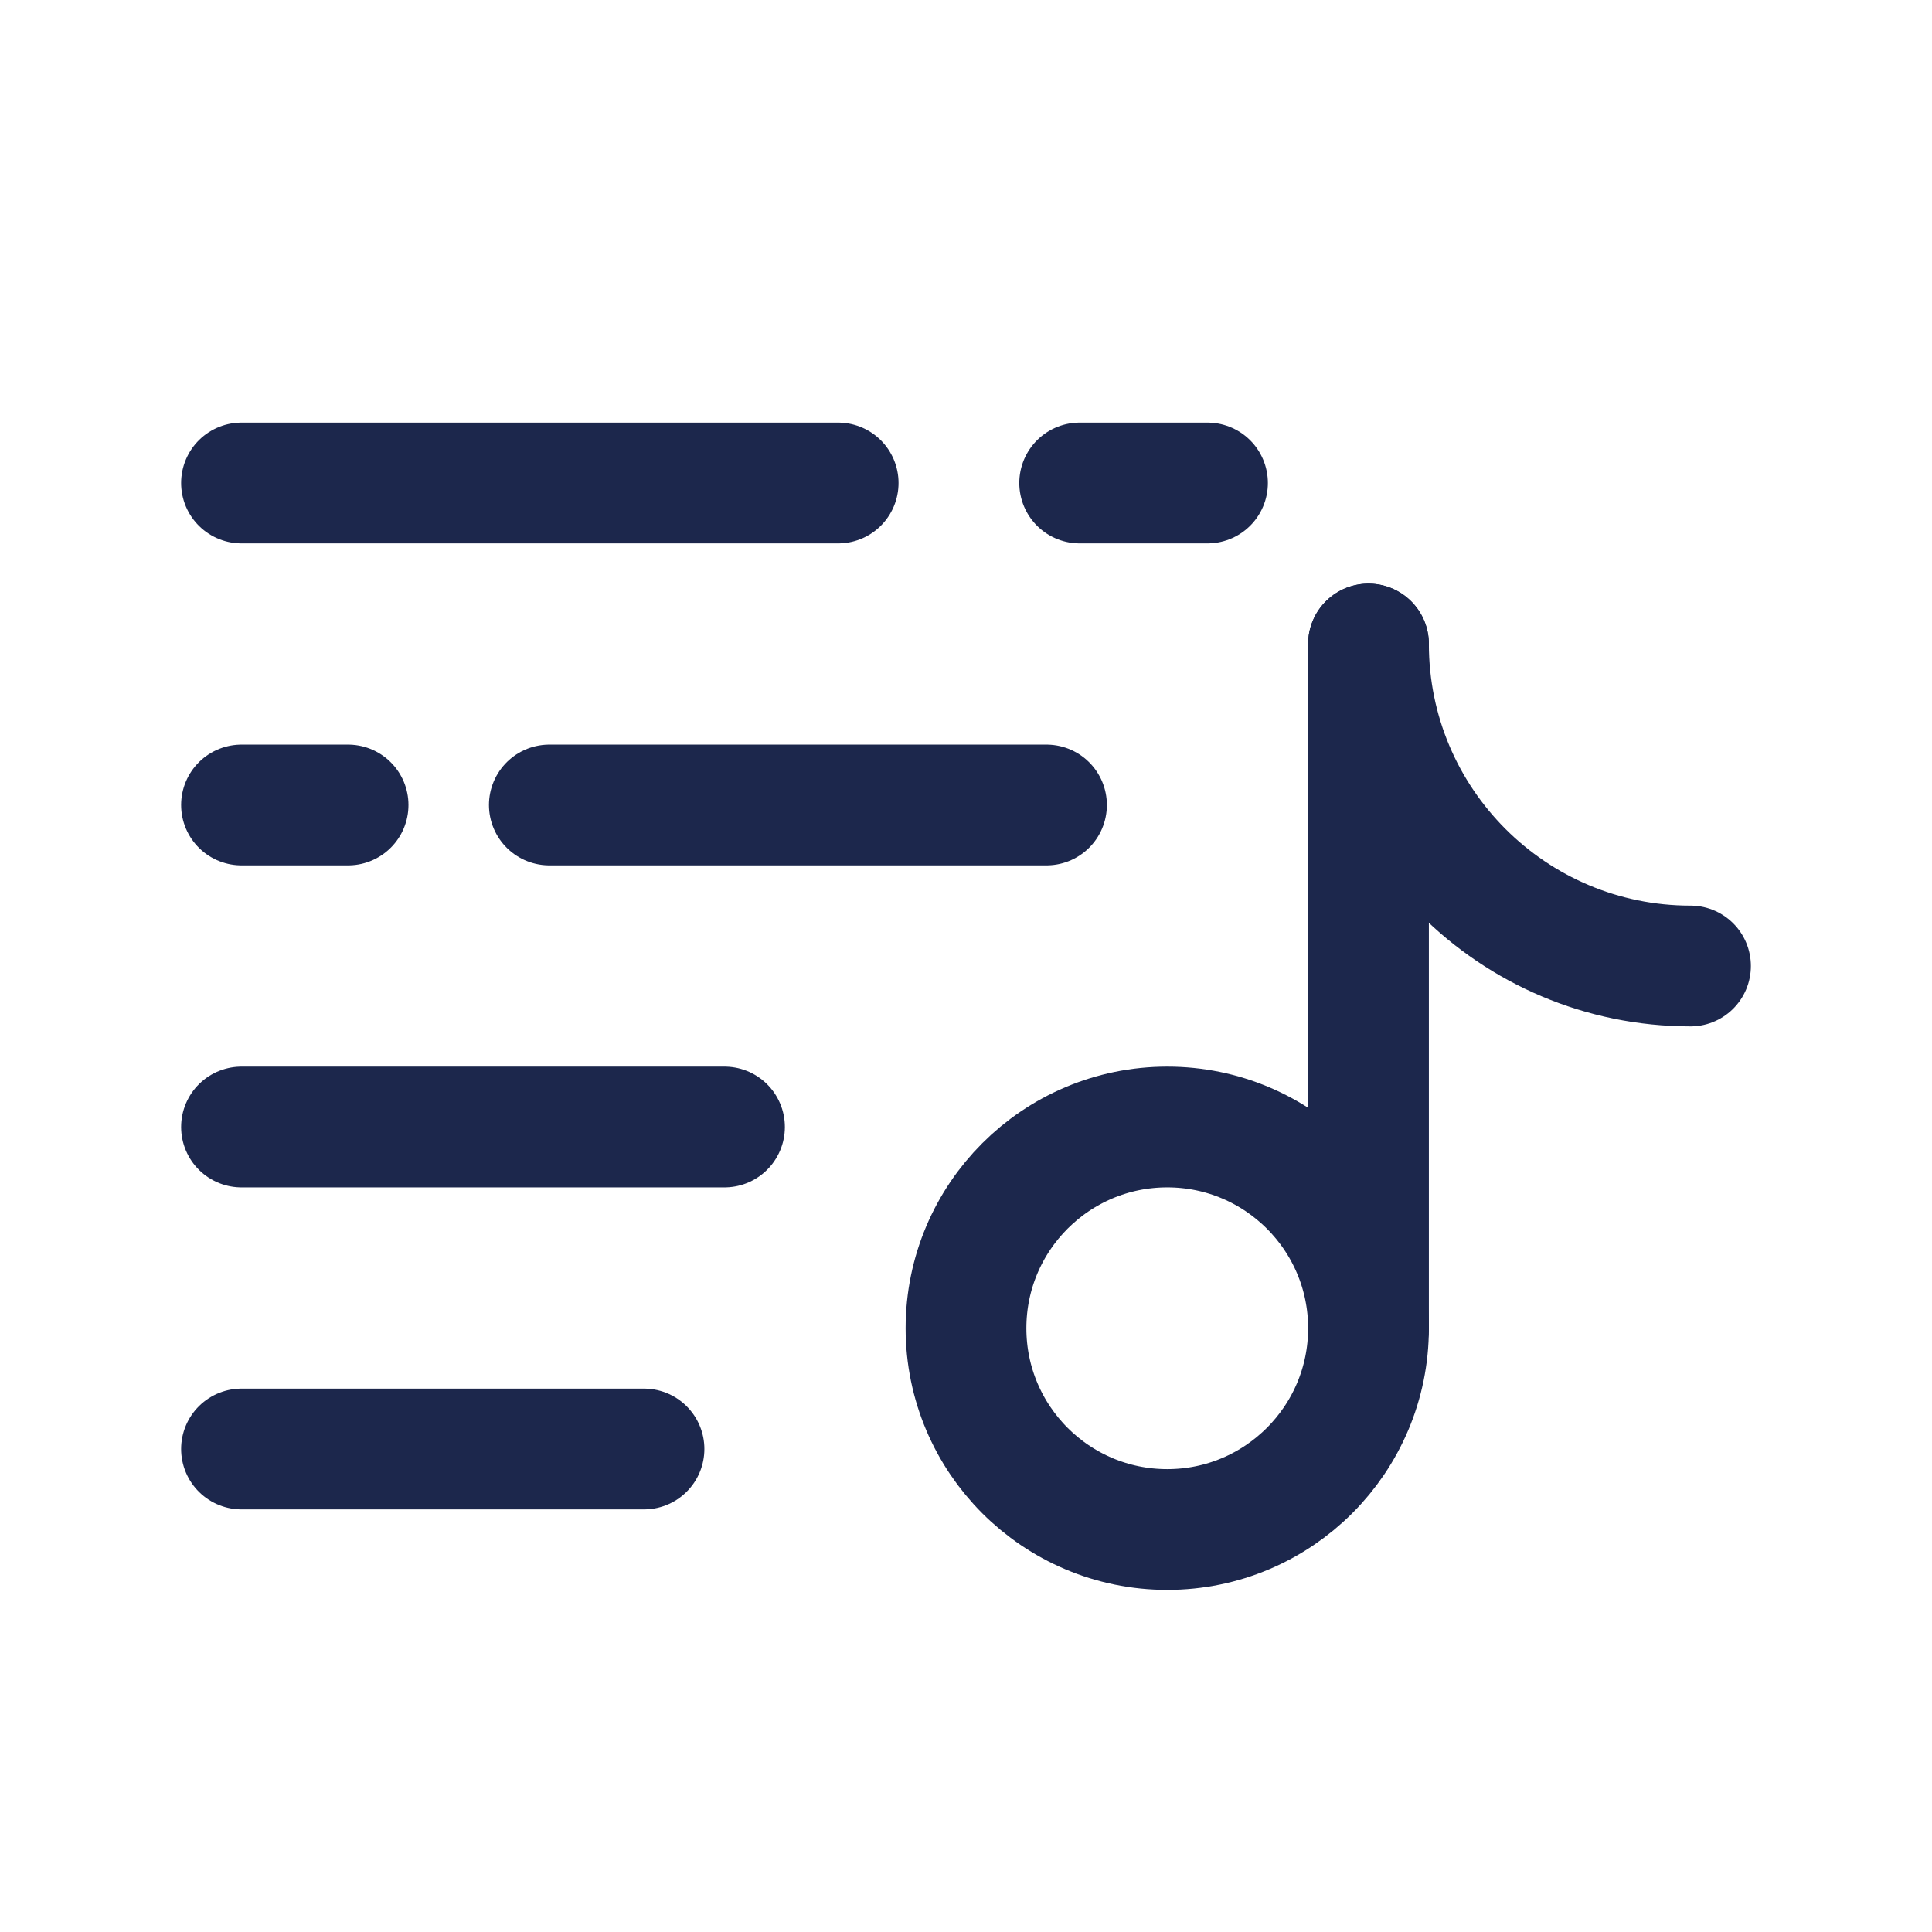
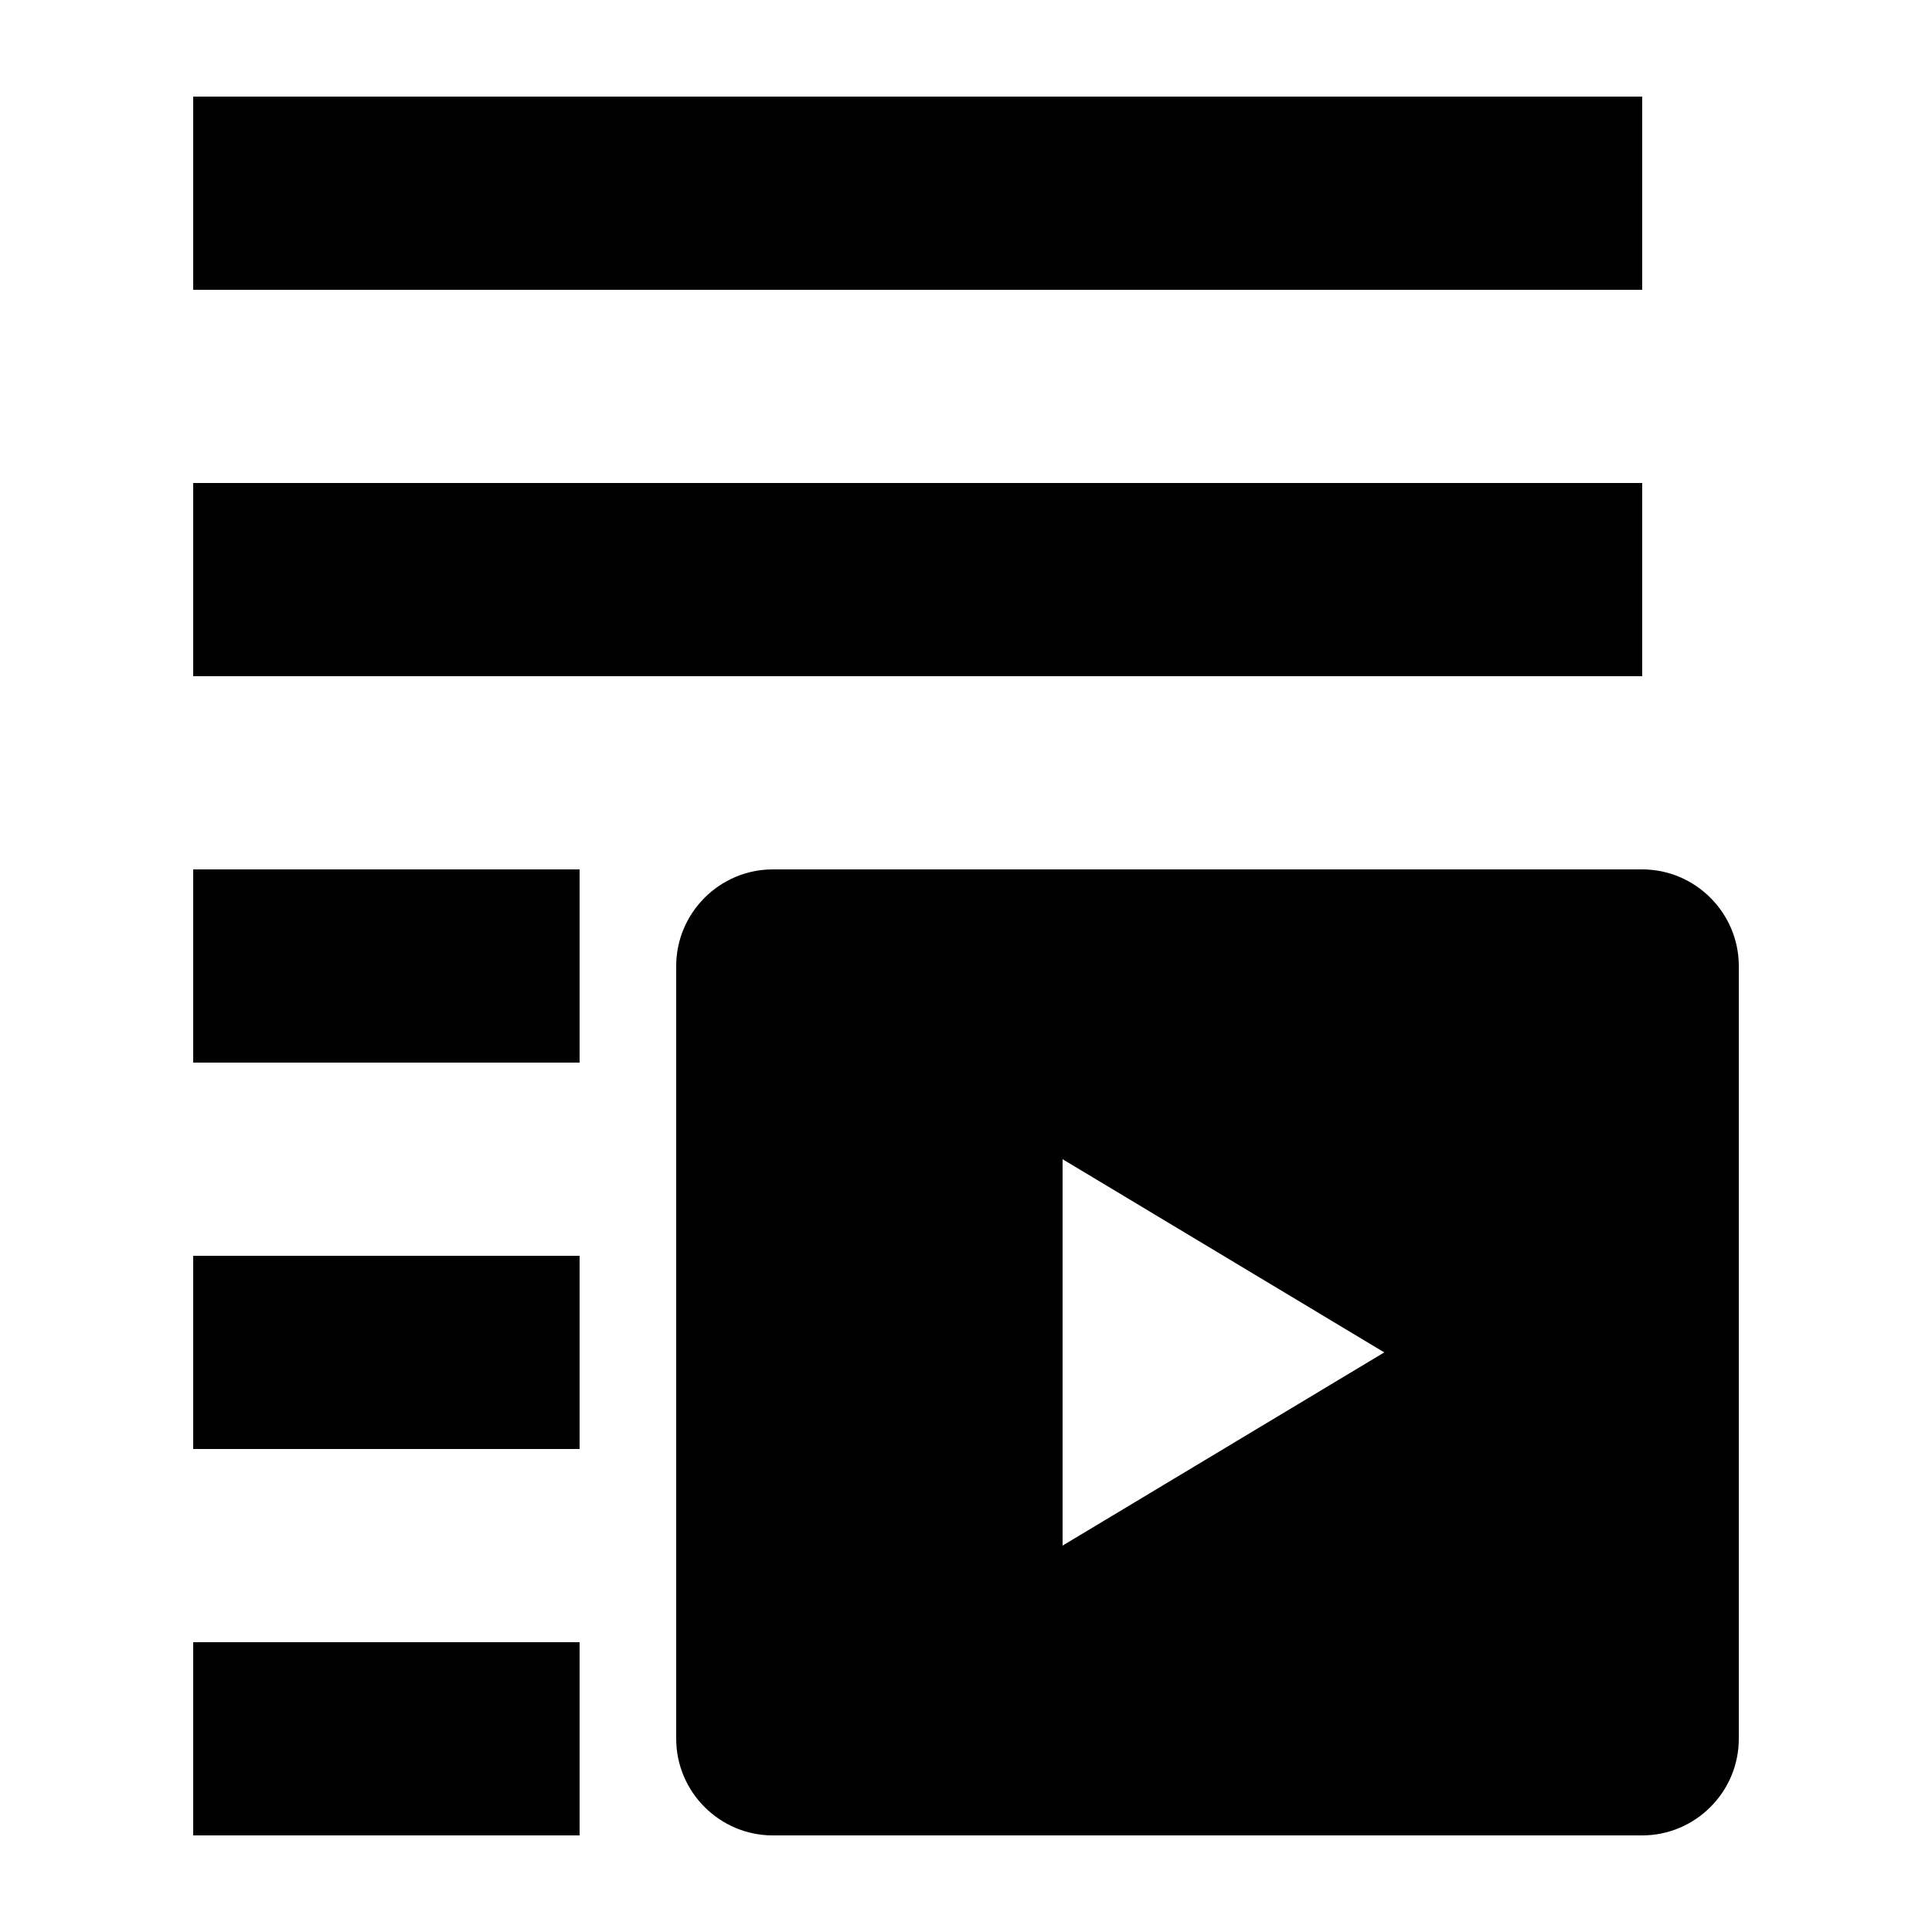
- <svg xmlns="http://www.w3.org/2000/svg" viewBox="0 0 24 24" fill="none">
-   <path d="M9 14H3" stroke="#1C274C" stroke-width="1.5" stroke-linecap="round" />
-   <path d="M8 18H3" stroke="#1C274C" stroke-width="1.5" stroke-linecap="round" />
-   <path d="M17 16.5V12.5V8" stroke="#1C274C" stroke-width="1.5" stroke-linecap="round" />
-   <circle cx="14.5" cy="16.5" r="2.5" stroke="#1C274C" stroke-width="1.5" />
-   <path d="M21 12C18.791 12 17 10.209 17 8" stroke="#1C274C" stroke-width="1.5" stroke-linecap="round" />
-   <path d="M3 6H10.412M15 6H13.412" stroke="#1C274C" stroke-width="1.5" stroke-linecap="round" />
-   <path d="M13 10L6.824 10M3 10H4.324" stroke="#1C274C" stroke-width="1.5" stroke-linecap="round" />
+ <svg xmlns="http://www.w3.org/2000/svg" width="800px" height="800px" viewBox="0 0 20 20">
+   <rect x="0" fill="none" width="20" height="20" />
+   <g>
+     <path d="M17 3V1H2v2h15zm0 4V5H2v2h15zM6 11V9H2v2h4zm2-2h9c.55 0 1 .45 1 1v8c0 .55-.45 1-1 1H8c-.55 0-1-.45-1-1v-8c0-.55.45-1 1-1zm3 7l3.33-2L11 12v4zm-5-1v-2H2v2h4zm0 4v-2H2v2h4z" />
+   </g>
</svg>
